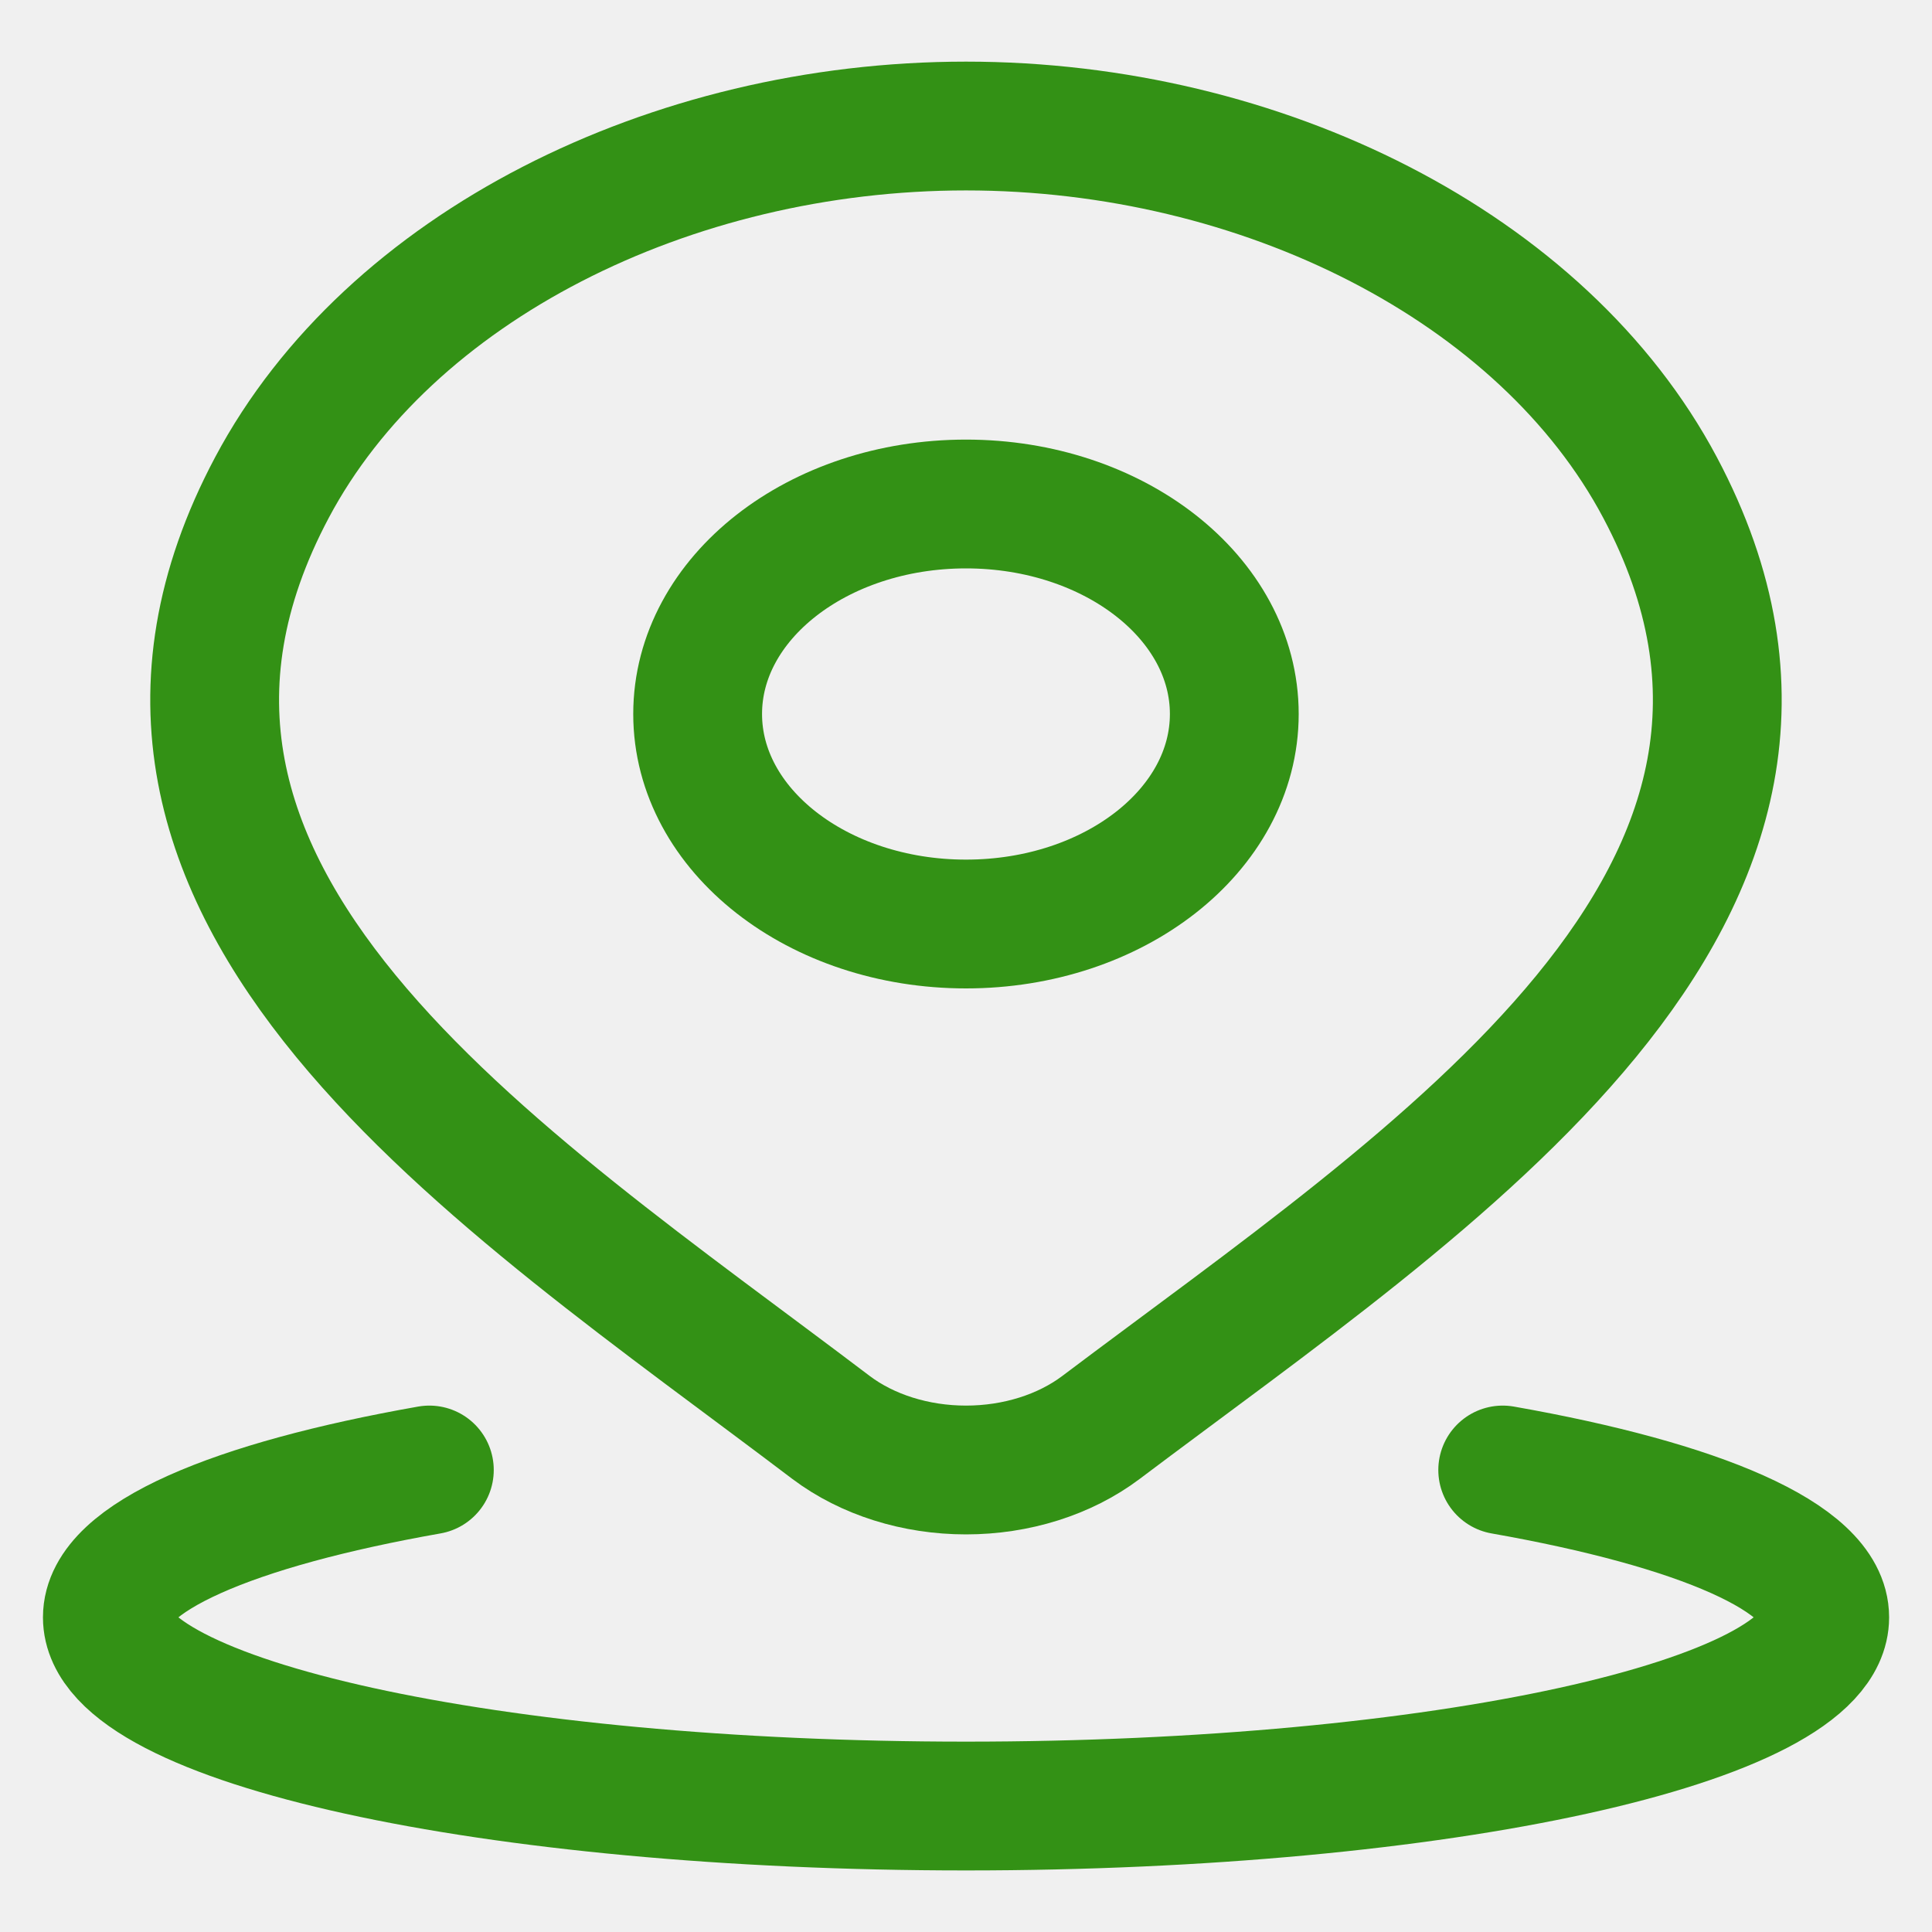
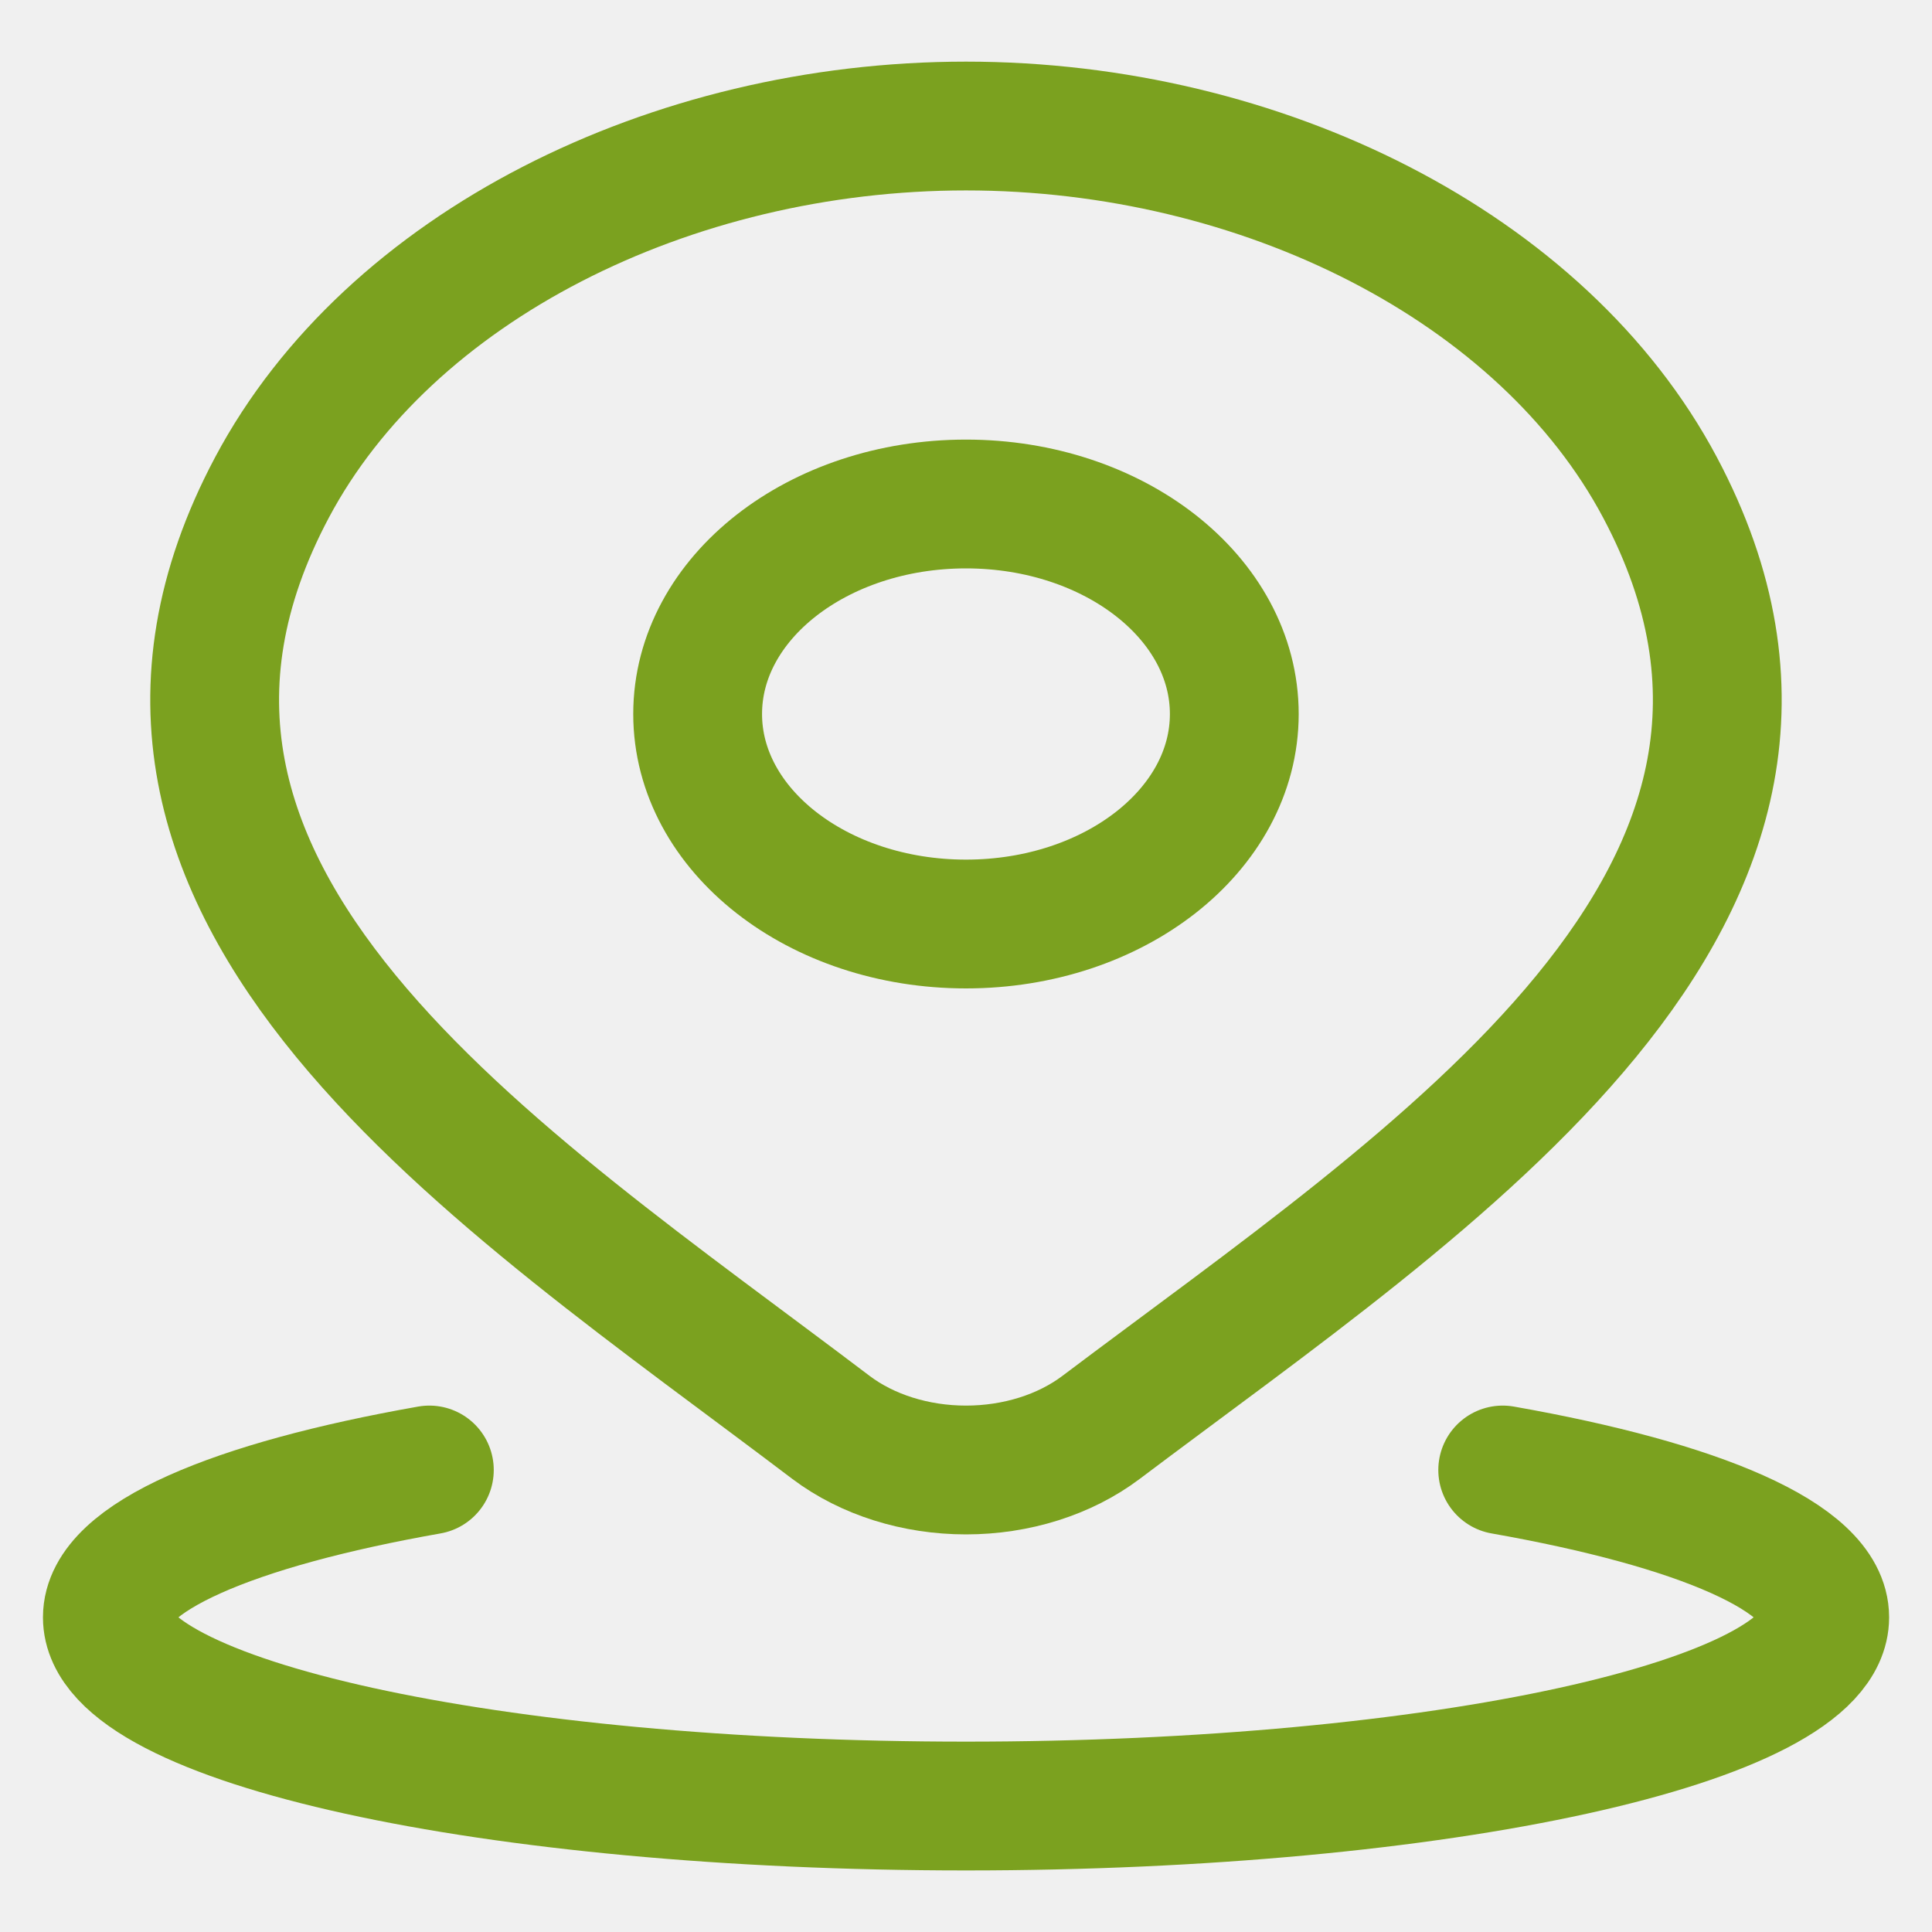
<svg xmlns="http://www.w3.org/2000/svg" width="30" height="30" viewBox="0 0 30 30" fill="none">
  <g clip-path="url(#clip0_98_8)">
-     <path d="M6.667 22.826C3.619 23.363 1.667 24.188 1.667 25.114C1.667 26.732 7.637 28.044 15 28.044C22.364 28.044 28.334 26.732 28.334 25.114C28.334 24.188 26.382 23.363 23.334 22.826" stroke="#339115" stroke-width="2" stroke-linecap="round" />
-     <path d="M19.166 11.087C19.166 12.888 17.301 14.348 15 14.348C12.698 14.348 10.833 12.888 10.833 11.087C10.833 9.286 12.698 7.826 15 7.826C17.301 7.826 19.166 9.286 19.166 11.087Z" stroke="#339115" stroke-width="2" />
-     <path d="M17.095 22.166C16.533 22.589 15.782 22.826 15 22.826C14.218 22.826 13.467 22.589 12.905 22.166C7.757 18.262 0.858 13.901 4.223 7.57C6.042 4.147 10.408 1.957 15 1.957C19.592 1.957 23.958 4.147 25.777 7.57C29.137 13.893 22.256 18.275 17.095 22.166Z" stroke="#339115" stroke-width="2" />
+     <path d="M6.667 22.826C3.619 23.363 1.667 24.188 1.667 25.114C1.667 26.732 7.637 28.044 15 28.044C22.364 28.044 28.334 26.732 28.334 25.114C28.334 24.188 26.382 23.363 23.334 22.826" stroke="#7BA11F" stroke-width="2" stroke-linecap="round" />
+     <path d="M19.166 11.087C19.166 12.888 17.301 14.348 15 14.348C12.698 14.348 10.833 12.888 10.833 11.087C10.833 9.286 12.698 7.826 15 7.826C17.301 7.826 19.166 9.286 19.166 11.087Z" stroke="#7BA11F" stroke-width="2" />
+     <path d="M17.095 22.166C16.533 22.589 15.782 22.826 15 22.826C14.218 22.826 13.467 22.589 12.905 22.166C7.757 18.262 0.858 13.901 4.223 7.57C6.042 4.147 10.408 1.957 15 1.957C19.592 1.957 23.958 4.147 25.777 7.57C29.137 13.893 22.256 18.275 17.095 22.166Z" stroke="#7BA11F" stroke-width="2" />
  </g>
  <defs>
    <clipPath id="clip0_98_8">
      <rect width="30" height="30" fill="white" />
    </clipPath>
  </defs>
</svg>
